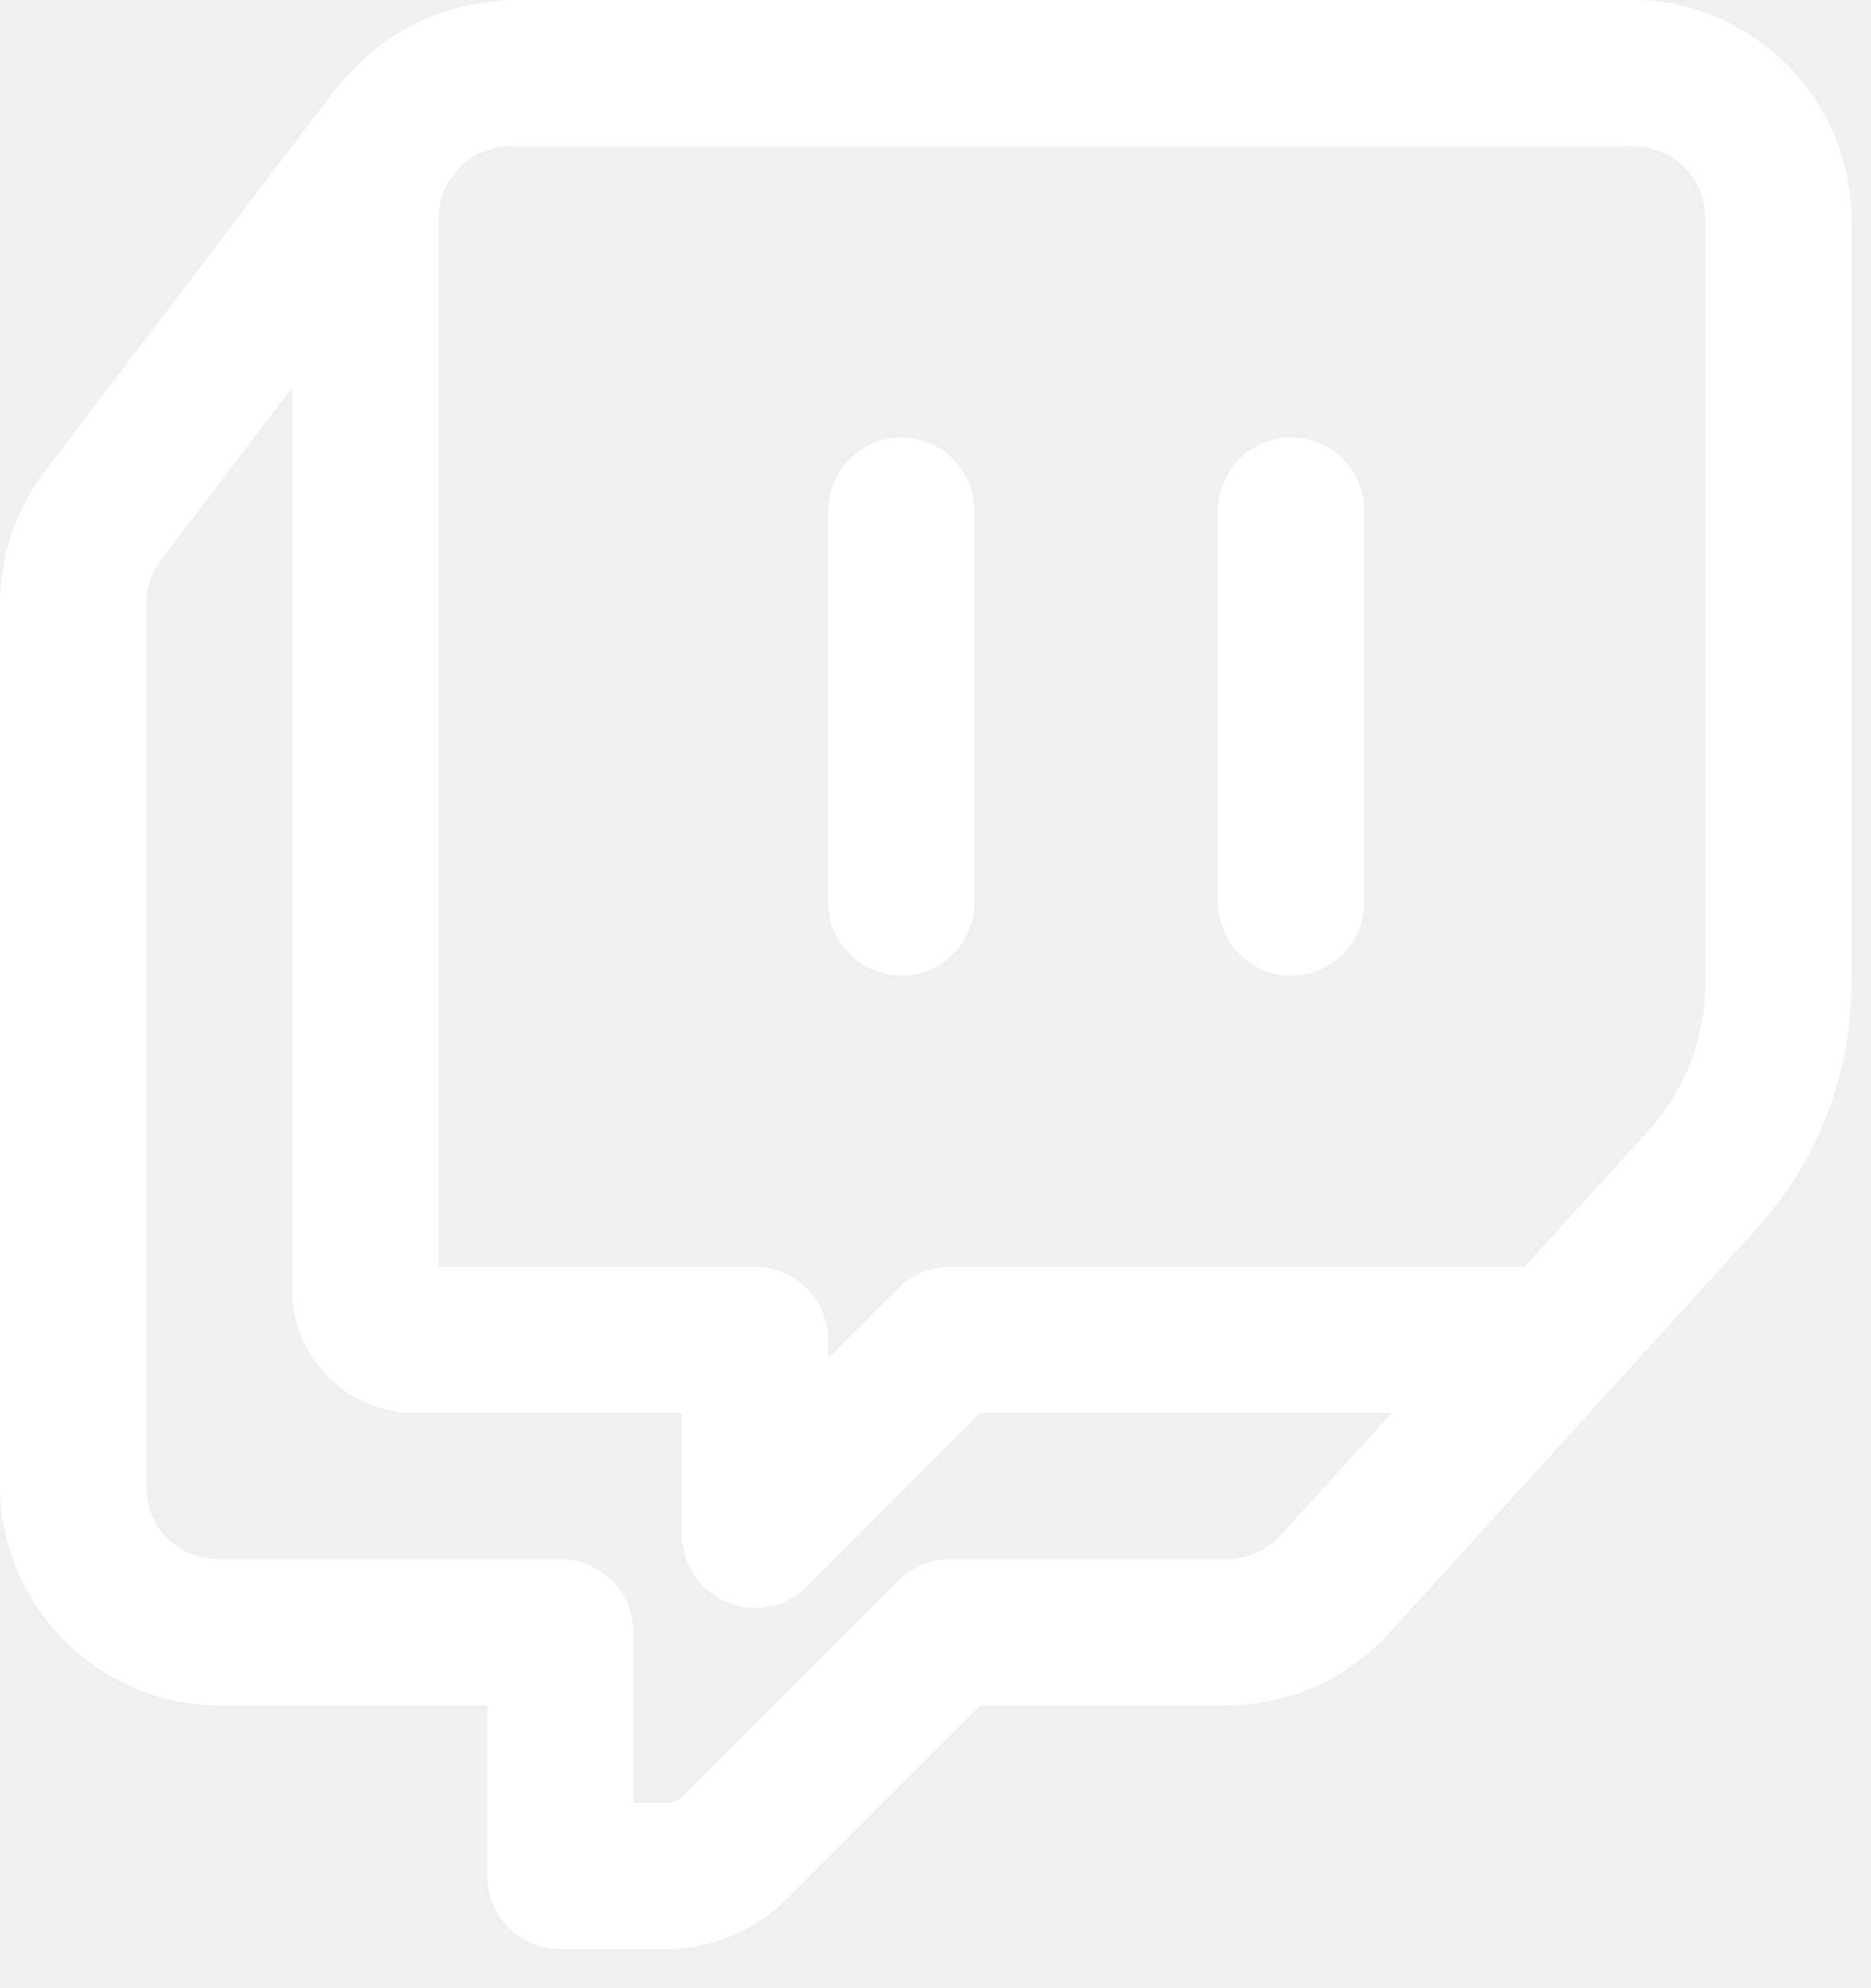
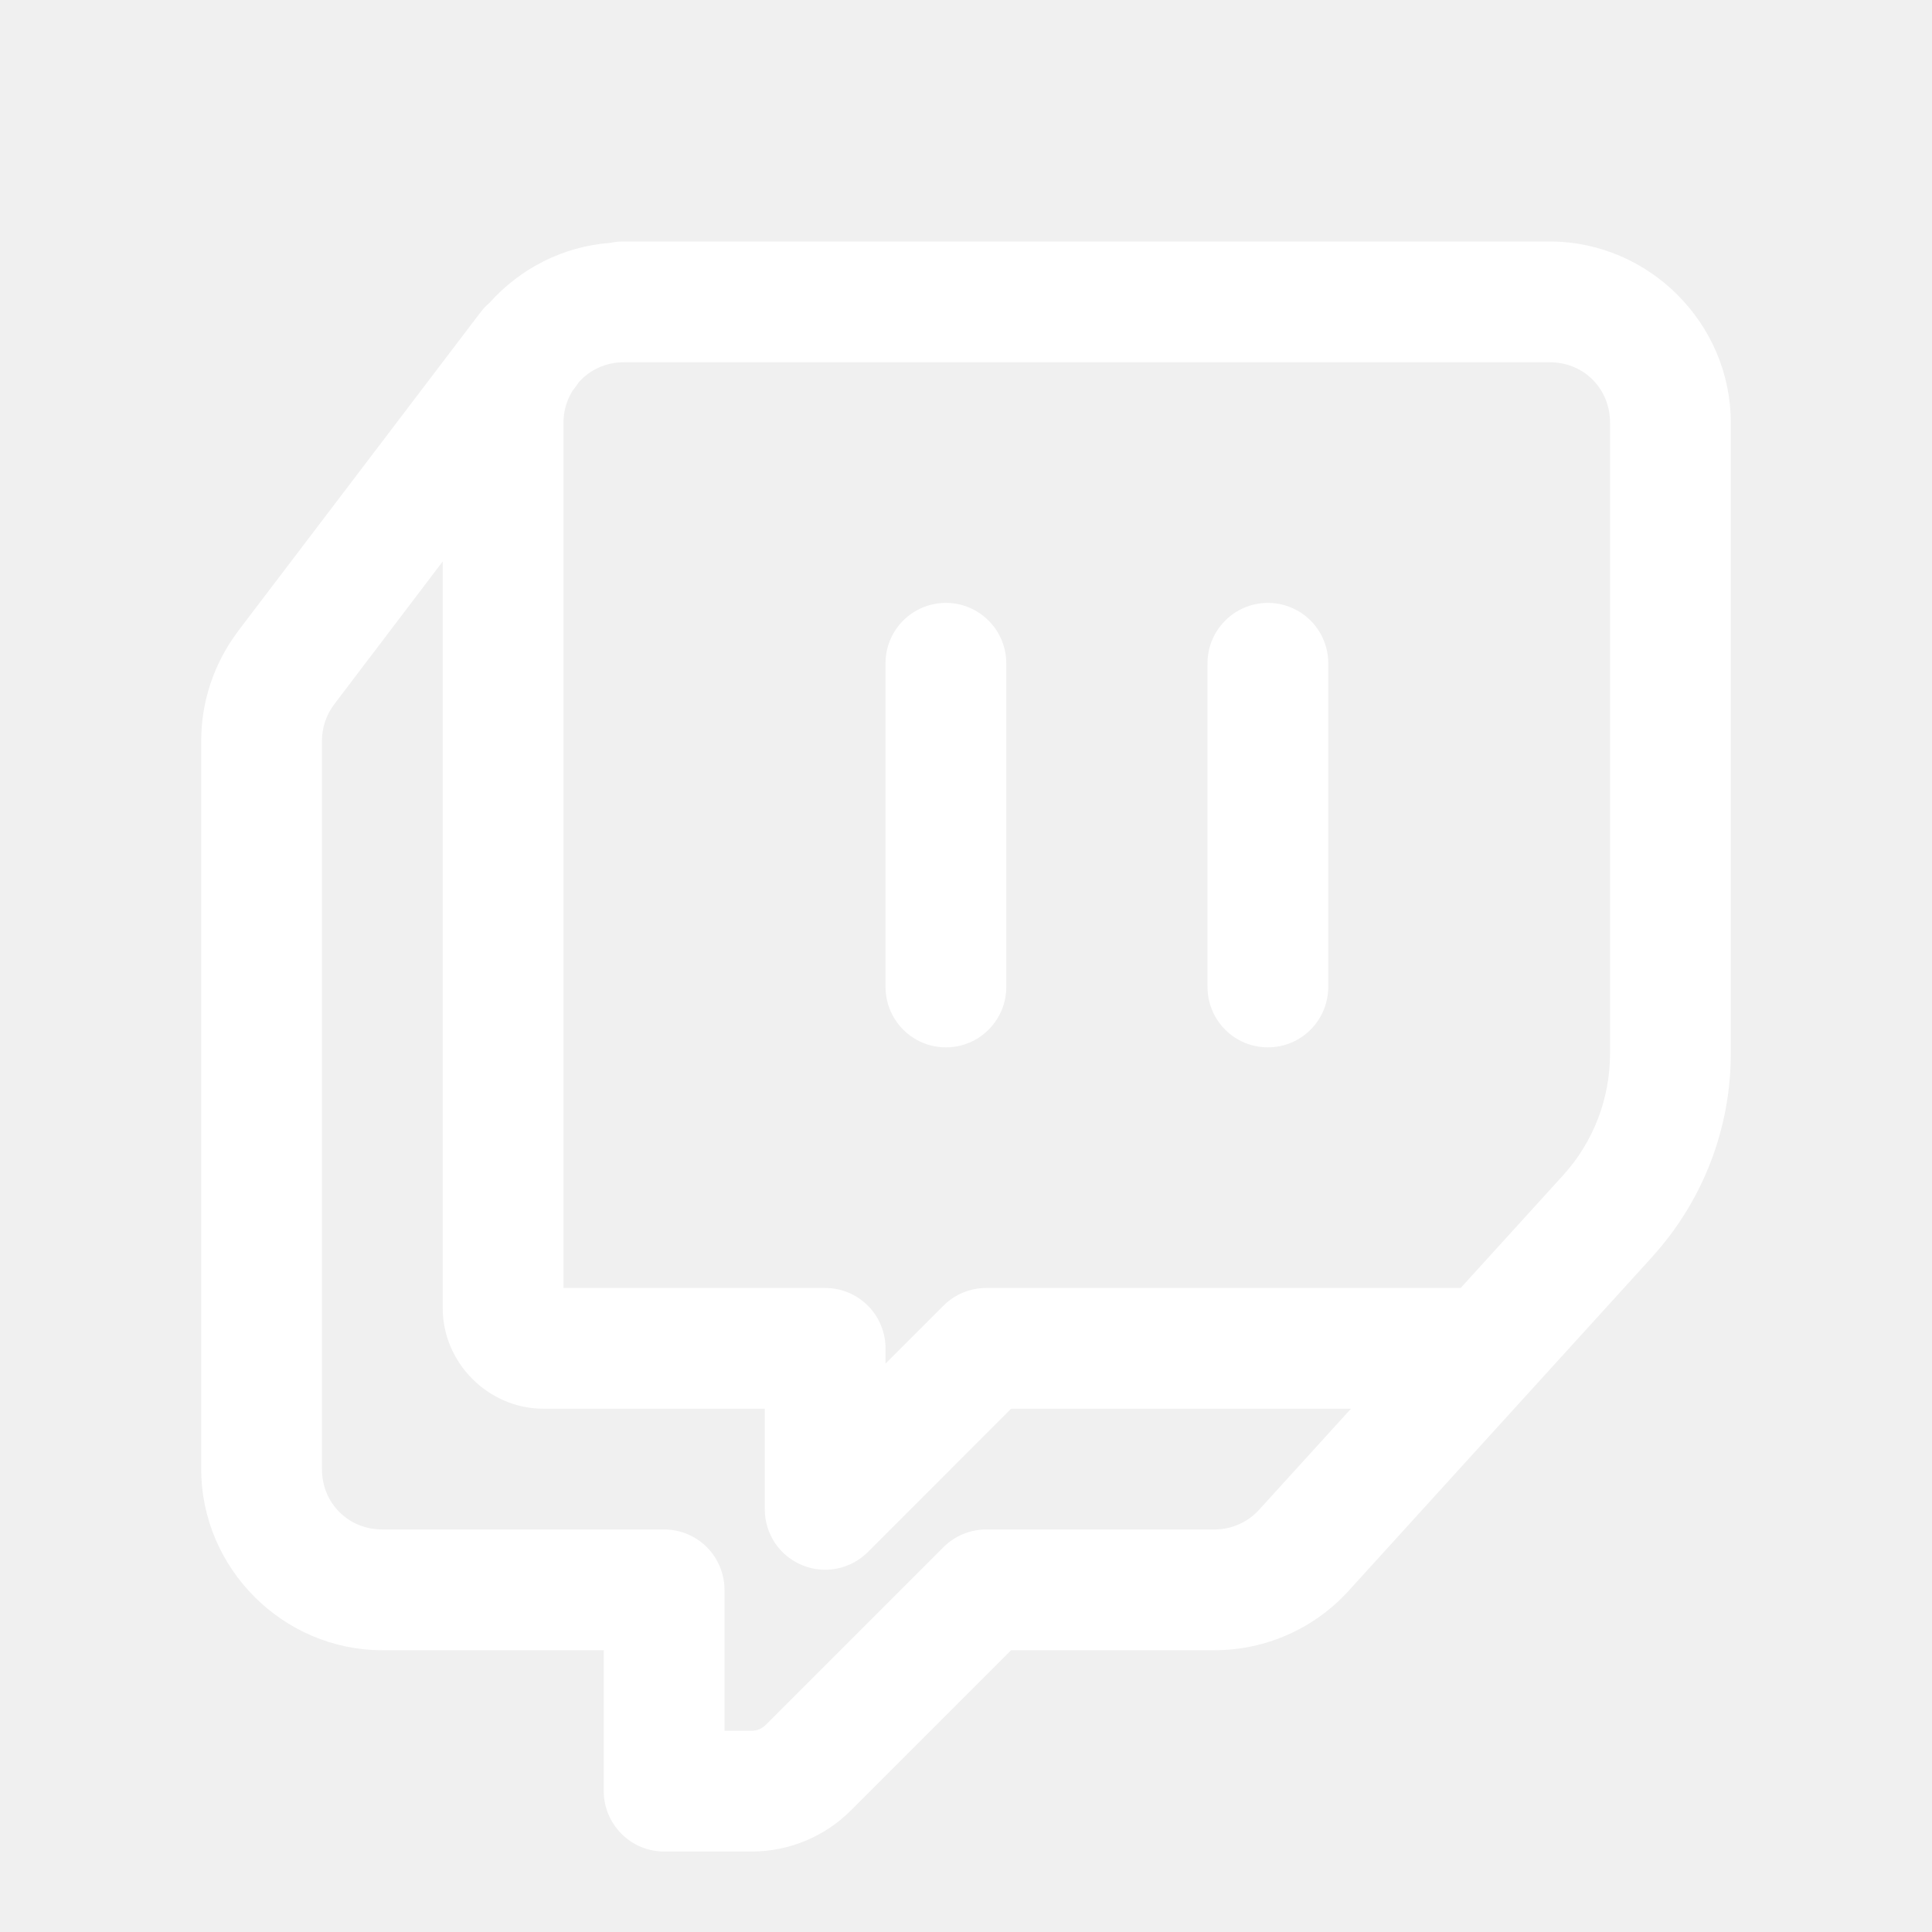
- <svg xmlns="http://www.w3.org/2000/svg" width="16" height="17" viewBox="0 0 16 17" fill="none">
-   <path d="M4.375 5.29034e-05C4.328 -0.001 4.282 0.004 4.236 0.014C3.74 0.052 3.299 0.282 2.984 0.634C2.948 0.664 2.916 0.699 2.888 0.737L0.378 4.038C0.377 4.039 0.376 4.041 0.375 4.042C0.132 4.367 0 4.761 0 5.167V12.708C0 13.736 0.847 14.583 1.875 14.583H4.167V16.042C4.167 16.207 4.233 16.366 4.35 16.484C4.467 16.601 4.626 16.667 4.792 16.667H5.697C6.083 16.667 6.454 16.513 6.728 16.239L8.384 14.583H10.489C11.017 14.583 11.521 14.36 11.876 13.97L15.021 10.51H15.02C15.543 9.935 15.833 9.186 15.833 8.408V1.875C15.833 0.847 14.986 5.29034e-05 13.958 5.29034e-05H4.375ZM4.375 1.25H13.958C14.311 1.25 14.583 1.522 14.583 1.875V8.408C14.583 8.875 14.41 9.325 14.096 9.67L13.038 10.833H8.125C7.959 10.833 7.8 10.899 7.683 11.017L7.083 11.616V11.458C7.083 11.293 7.017 11.134 6.9 11.017C6.783 10.899 6.624 10.833 6.458 10.833H3.75V1.875C3.75 1.753 3.784 1.643 3.841 1.548L3.883 1.493C3.893 1.48 3.902 1.467 3.91 1.454C4.024 1.329 4.187 1.25 4.375 1.25ZM2.5 3.312V11.042C2.5 11.61 2.974 12.083 3.542 12.083H5.833V13.125C5.833 13.249 5.87 13.369 5.939 13.472C6.007 13.575 6.105 13.655 6.219 13.702C6.333 13.75 6.459 13.762 6.58 13.738C6.701 13.714 6.813 13.654 6.9 13.567L8.384 12.083H11.901L10.951 13.128C10.832 13.259 10.665 13.333 10.489 13.333H8.125C7.959 13.333 7.8 13.399 7.683 13.517L5.844 15.356C5.805 15.395 5.752 15.417 5.697 15.417H5.417V13.958C5.417 13.793 5.351 13.634 5.234 13.517C5.116 13.399 4.957 13.333 4.792 13.333H1.875C1.522 13.333 1.25 13.061 1.25 12.708V5.167C1.25 5.032 1.294 4.9 1.375 4.792L2.5 3.312ZM7.699 3.741C7.533 3.744 7.375 3.812 7.26 3.931C7.144 4.05 7.081 4.209 7.083 4.375V7.708C7.082 7.791 7.097 7.873 7.128 7.95C7.159 8.027 7.205 8.097 7.263 8.156C7.321 8.215 7.391 8.262 7.467 8.294C7.543 8.326 7.625 8.342 7.708 8.342C7.791 8.342 7.873 8.326 7.95 8.294C8.026 8.262 8.095 8.215 8.153 8.156C8.212 8.097 8.257 8.027 8.288 7.95C8.319 7.873 8.335 7.791 8.333 7.708V4.375C8.335 4.291 8.319 4.208 8.287 4.131C8.256 4.053 8.209 3.983 8.15 3.924C8.091 3.865 8.02 3.818 7.943 3.787C7.865 3.755 7.782 3.74 7.699 3.741ZM11.032 3.741C10.866 3.744 10.709 3.812 10.593 3.931C10.478 4.05 10.414 4.209 10.417 4.375V7.708C10.415 7.791 10.431 7.873 10.462 7.95C10.493 8.027 10.538 8.097 10.597 8.156C10.655 8.215 10.724 8.262 10.8 8.294C10.877 8.326 10.959 8.342 11.042 8.342C11.124 8.342 11.207 8.326 11.283 8.294C11.359 8.262 11.429 8.215 11.487 8.156C11.545 8.097 11.591 8.027 11.622 7.95C11.652 7.873 11.668 7.791 11.667 7.708V4.375C11.668 4.291 11.652 4.208 11.621 4.131C11.589 4.053 11.543 3.983 11.483 3.924C11.424 3.865 11.354 3.818 11.276 3.787C11.199 3.755 11.116 3.74 11.032 3.741Z" fill="white" />
+ <svg xmlns="http://www.w3.org/2000/svg" width="20" height="20" viewBox="0 0 20 20" fill="none">
+   <path d="M6.458 2.5C6.412 2.499 6.365 2.504 6.319 2.514C5.824 2.551 5.383 2.782 5.068 3.134C5.032 3.164 5 3.199 4.972 3.236L2.461 6.538C2.46 6.539 2.459 6.541 2.459 6.542C2.216 6.866 2.083 7.261 2.083 7.667V15.208C2.083 16.236 2.93 17.083 3.958 17.083H6.25V18.542C6.25 18.707 6.316 18.866 6.433 18.983C6.55 19.101 6.709 19.167 6.875 19.167H7.78C8.167 19.167 8.538 19.013 8.811 18.739L10.467 17.083H12.573C13.101 17.083 13.604 16.86 13.959 16.47L17.105 13.01H17.104C17.627 12.435 17.917 11.685 17.917 10.908V4.375C17.917 3.347 17.07 2.5 16.042 2.5H6.458ZM6.458 3.75H16.042C16.395 3.75 16.667 4.022 16.667 4.375V10.908C16.667 11.375 16.493 11.825 16.179 12.169L15.121 13.333H10.209C10.043 13.333 9.884 13.399 9.767 13.516L9.167 14.116V13.958C9.167 13.793 9.101 13.633 8.984 13.516C8.867 13.399 8.708 13.333 8.542 13.333H5.833V4.375C5.833 4.253 5.868 4.142 5.925 4.048L5.967 3.992C5.976 3.98 5.985 3.967 5.994 3.954C6.107 3.829 6.271 3.75 6.458 3.75ZM4.583 5.812V13.542C4.583 14.11 5.057 14.583 5.625 14.583H7.917V15.625C7.917 15.748 7.954 15.869 8.022 15.972C8.091 16.075 8.189 16.155 8.303 16.202C8.417 16.25 8.543 16.262 8.664 16.238C8.785 16.214 8.896 16.154 8.984 16.067L10.467 14.583H13.985L13.035 15.628C12.916 15.759 12.749 15.833 12.573 15.833H10.209C10.043 15.833 9.884 15.899 9.767 16.016L7.927 17.856C7.888 17.895 7.835 17.917 7.78 17.917H7.5V16.458C7.5 16.293 7.434 16.134 7.317 16.016C7.2 15.899 7.041 15.833 6.875 15.833H3.958C3.606 15.833 3.333 15.561 3.333 15.208V7.667C3.333 7.532 3.378 7.4 3.459 7.292L4.583 5.812ZM9.782 6.241C9.616 6.244 9.459 6.312 9.343 6.431C9.228 6.55 9.164 6.709 9.167 6.875V10.208C9.166 10.291 9.181 10.373 9.212 10.45C9.243 10.527 9.289 10.597 9.347 10.656C9.405 10.715 9.474 10.762 9.551 10.794C9.627 10.826 9.709 10.842 9.792 10.842C9.875 10.842 9.957 10.826 10.033 10.794C10.11 10.762 10.179 10.715 10.237 10.656C10.295 10.597 10.341 10.527 10.372 10.45C10.403 10.373 10.418 10.291 10.417 10.208V6.875C10.418 6.791 10.402 6.708 10.371 6.631C10.339 6.553 10.293 6.483 10.233 6.424C10.174 6.365 10.104 6.318 10.026 6.287C9.949 6.255 9.866 6.24 9.782 6.241ZM13.115 6.241C12.95 6.244 12.792 6.312 12.677 6.431C12.561 6.55 12.498 6.709 12.5 6.875V10.208C12.499 10.291 12.514 10.373 12.545 10.45C12.576 10.527 12.622 10.597 12.68 10.656C12.738 10.715 12.807 10.762 12.884 10.794C12.96 10.826 13.042 10.842 13.125 10.842C13.208 10.842 13.29 10.826 13.366 10.794C13.443 10.762 13.512 10.715 13.57 10.656C13.628 10.597 13.674 10.527 13.705 10.45C13.736 10.373 13.751 10.291 13.75 10.208V6.875C13.751 6.791 13.736 6.708 13.704 6.631C13.673 6.553 13.626 6.483 13.567 6.424C13.508 6.365 13.437 6.318 13.36 6.287C13.282 6.255 13.199 6.24 13.115 6.241Z" fill="white" />
</svg>
